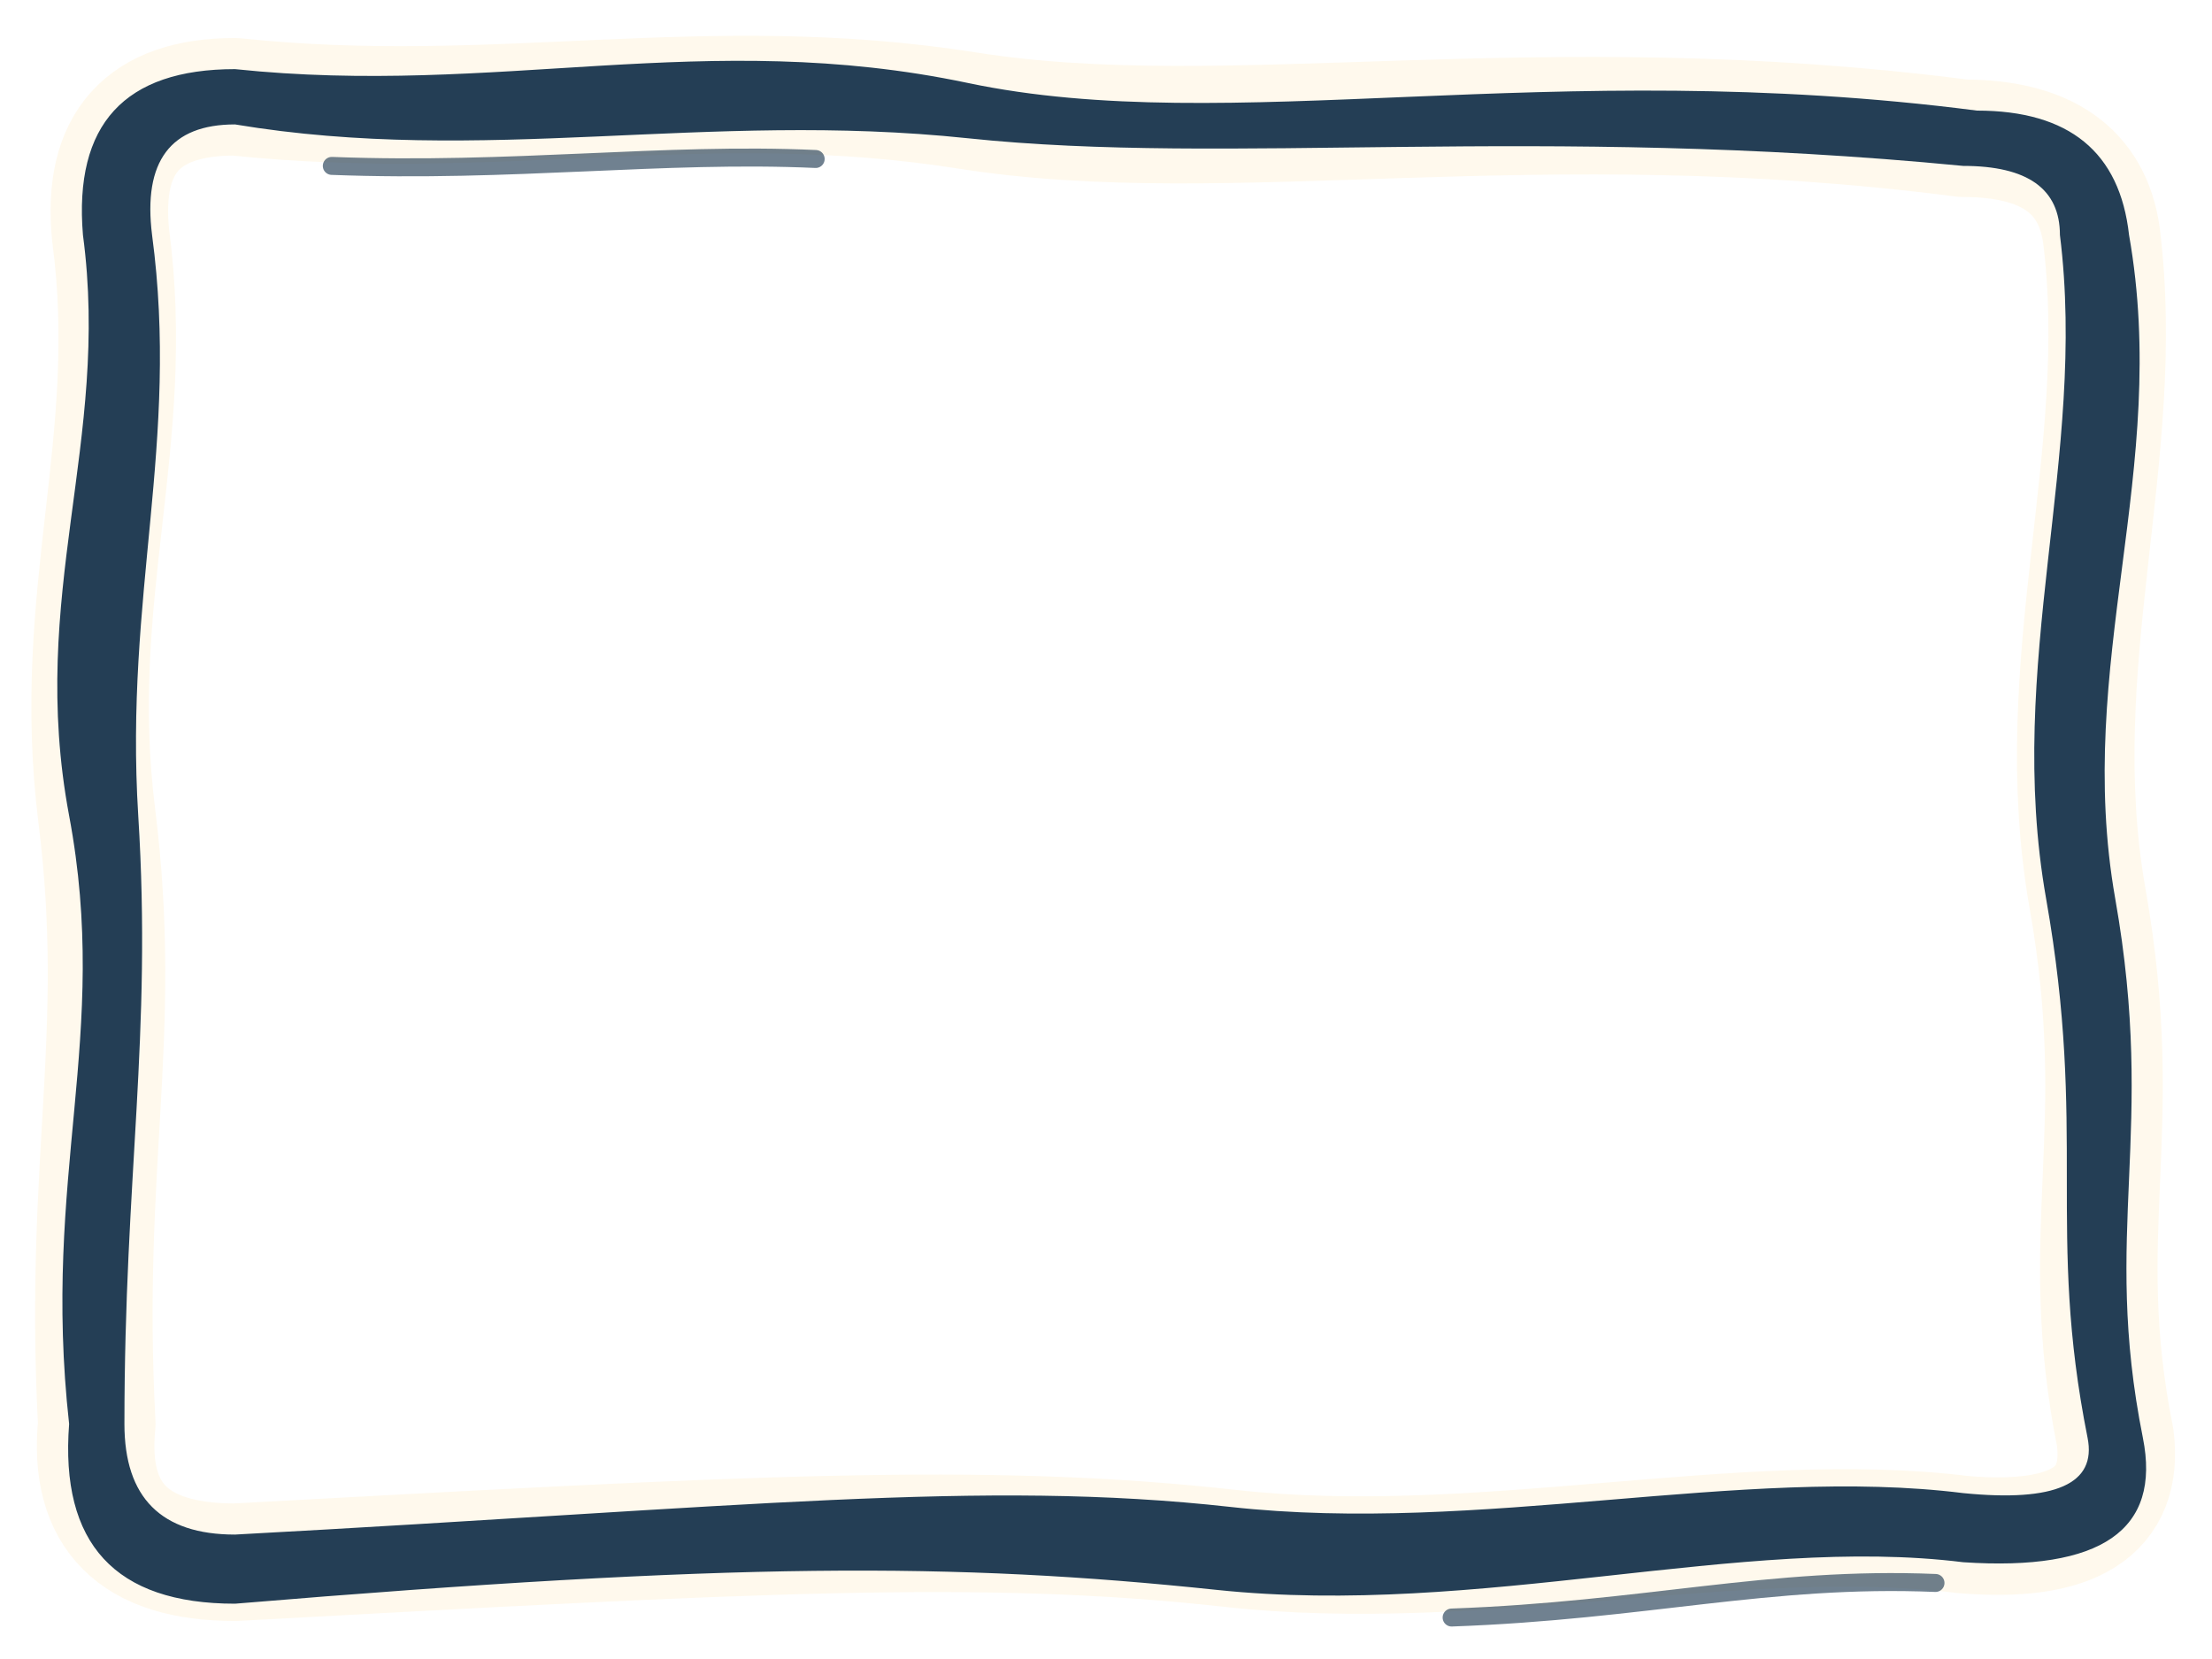
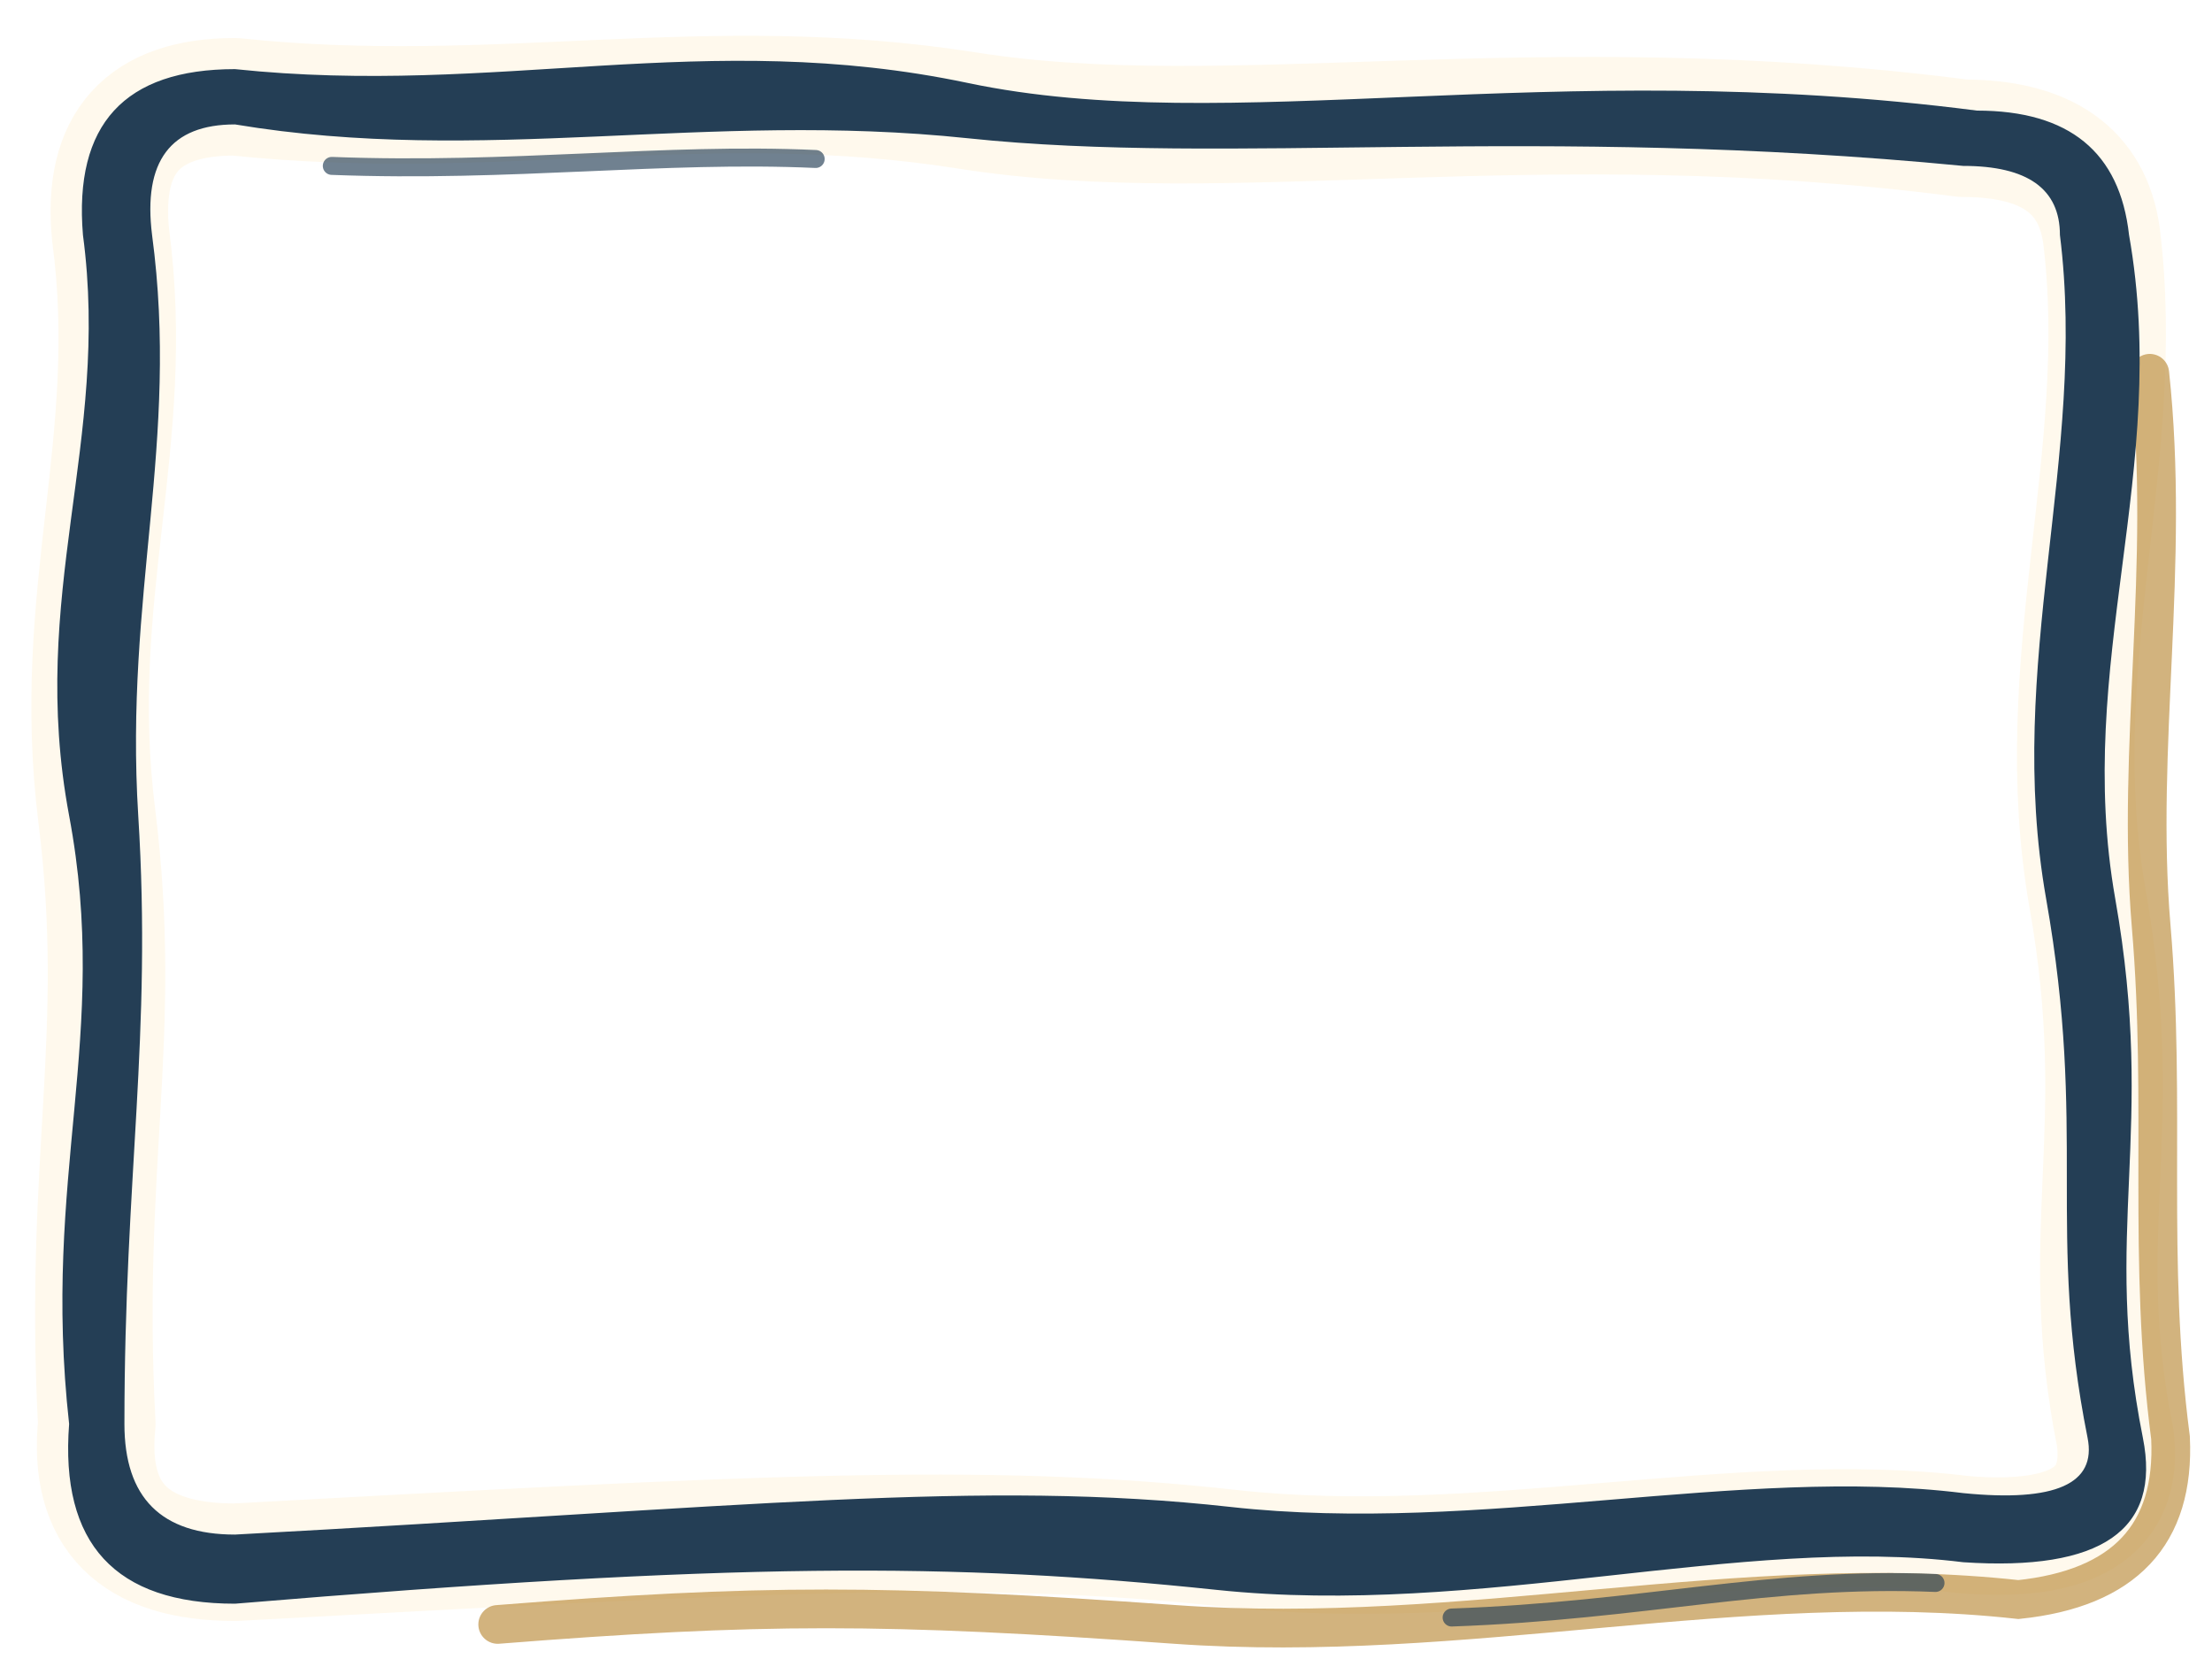
<svg xmlns="http://www.w3.org/2000/svg" width="160" height="120" viewBox="0 0 160 120">
  <path d="M17 7C36 9 51 5 70 8S111 6 142 10Q151 10 152 17C154 33 148 48 151 65S150 89 153 104Q154 112 142 111C126 109 107 114 89 112S54 111 17 113Q6 113 7 103C6 84 9 75 7 59S10 32 8 17Q7 7 17 7Z" fill="none" stroke="#fff9ed" stroke-width="8.5" stroke-linejoin="round" />
+   <path d="M155.5 27C157 41 154.5 54 155.6 67S155.3 91 157 104Q157.5 114.5 146 115.7C126 113.5 106 119 85 117.5S55 116 36 117.5" fill="none" stroke="#bb8b3b" stroke-width="2.8" stroke-linecap="round" opacity=".66" />
  <path fill="#243e55" fill-rule="evenodd" d="M17 5C36 7 51 2 70 6S112 4 143 8Q153 8 154 17C157 34 150 48 153 65S152 89 155 104Q157 114 142 113C126 111 107 117 88 115S53 113 17 116Q4 116 5 103C3 85 8 75 5 59S8 32 6 17Q5 5 17 5Z M17 9C35 12 51 8 70 10S111 9 142 12Q149 12 149 17C151 33 145 48 148 65S148 89 151 104Q152 109 142 108C126 106 107 111 89 109S54 109 17 111Q9 111 9 103C9 85 11 75 10 59S13 32 11 17Q10 9 17 9Z" />
  <path d="M24 12c13 .5 24-1 35-.5M105 117c14-.5 23-3 35-2.5" fill="none" stroke="#243e55" stroke-width="1.3" stroke-linecap="round" opacity=".65" />
</svg>
